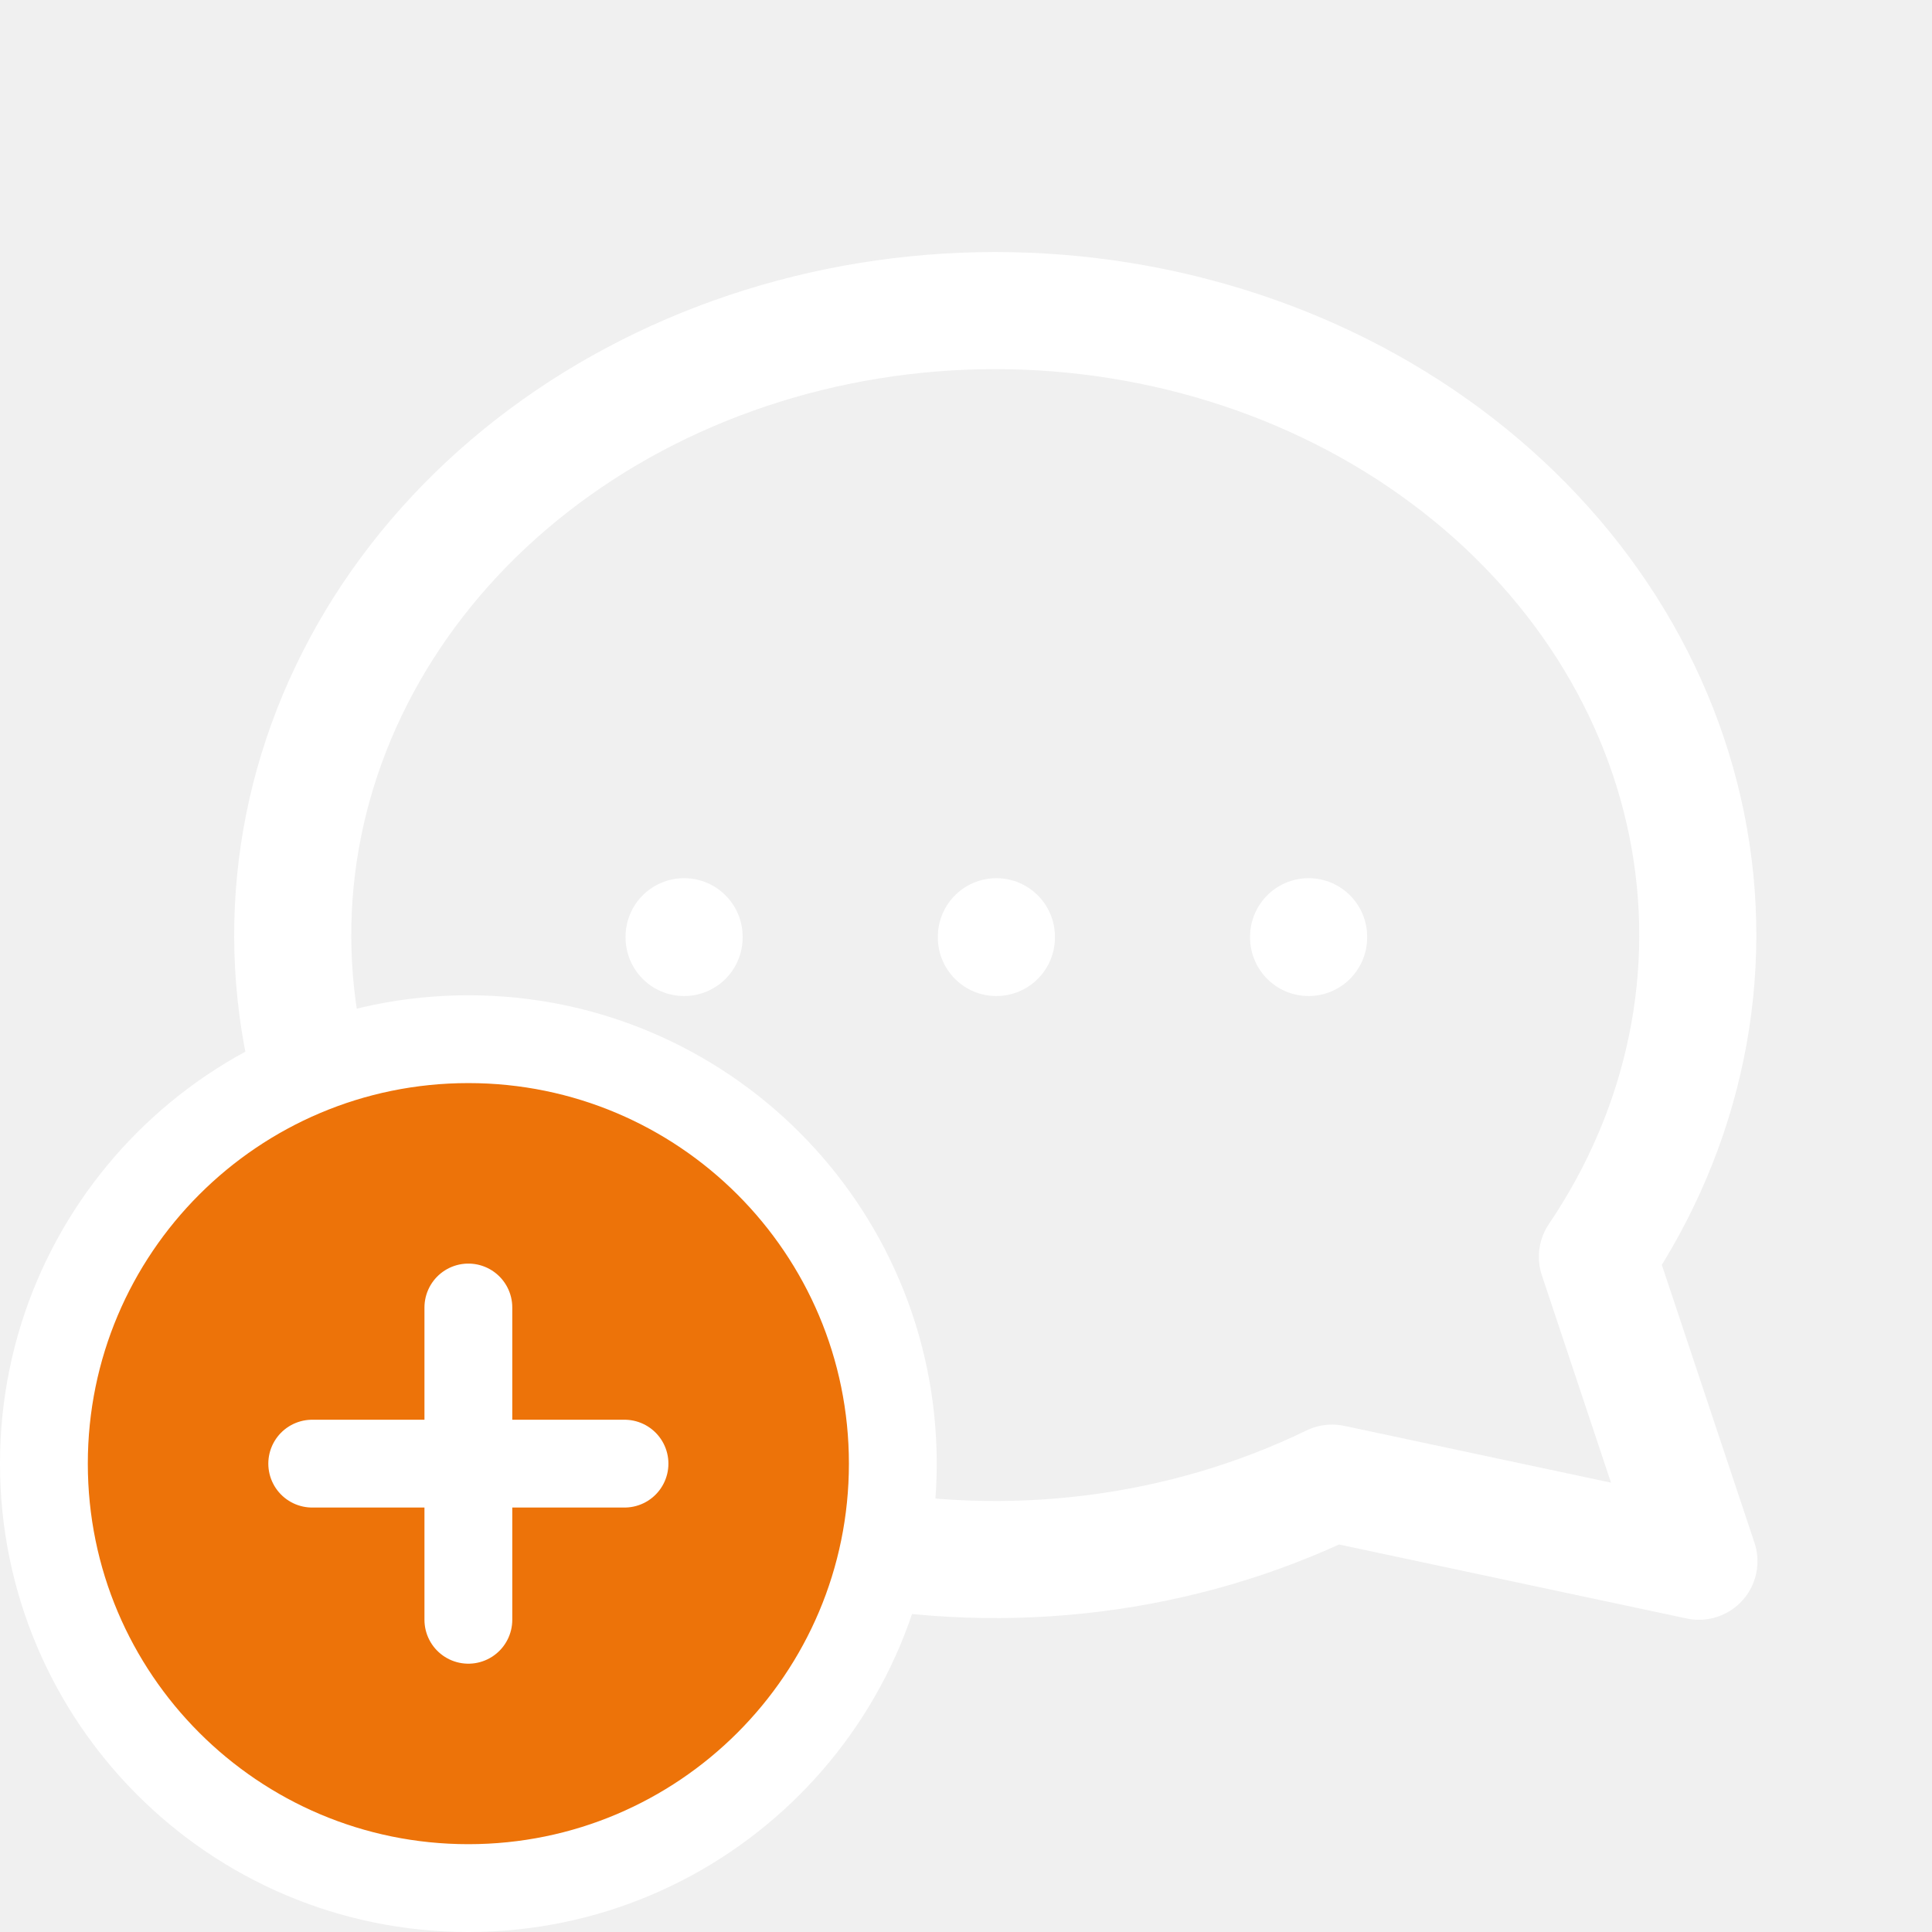
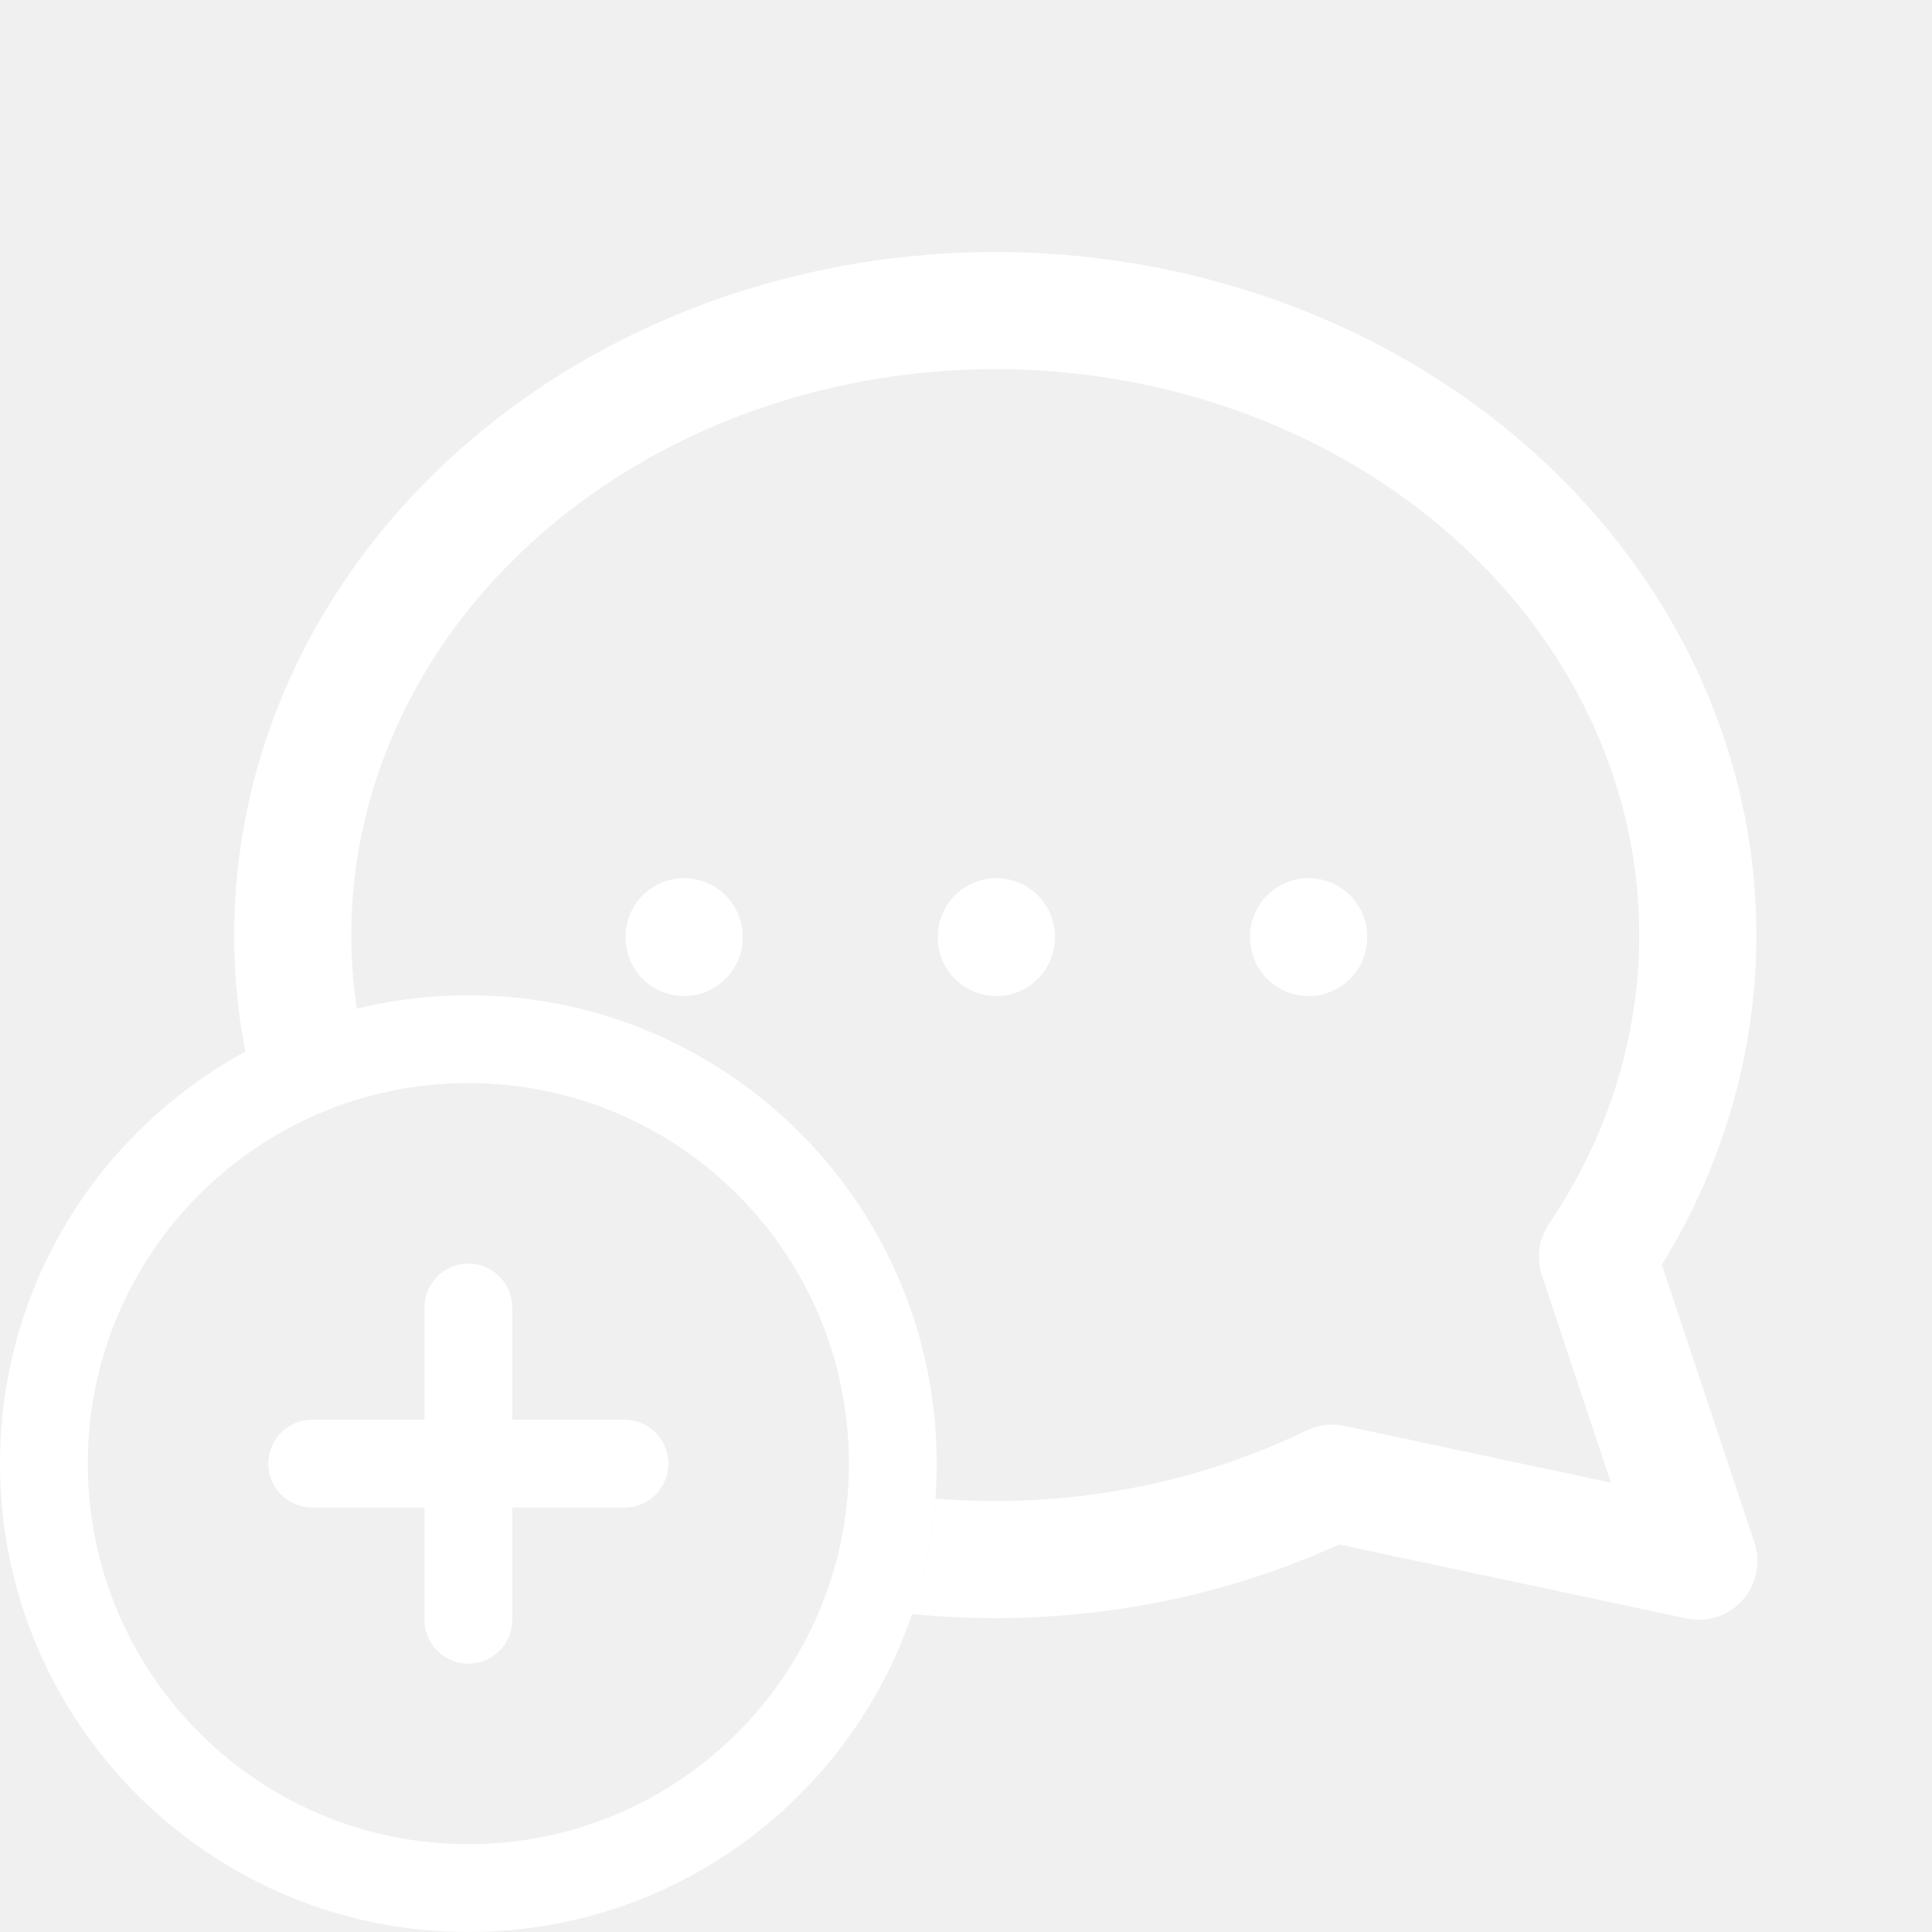
<svg xmlns="http://www.w3.org/2000/svg" width="33" height="33" viewBox="0 0 33 33" fill="none">
-   <path d="M17.019 16V16.013M22.352 16V16.013M11.685 16V16.013M29.019 26.667L27.285 21.467C28.783 19.251 29.325 16.627 28.81 14.083C28.295 11.539 26.759 9.248 24.485 7.635C22.213 6.022 19.358 5.199 16.453 5.316C13.548 5.434 10.79 6.486 8.692 8.275C6.593 10.065 5.297 12.471 5.045 15.047C4.793 17.622 5.601 20.191 7.32 22.276C9.039 24.361 11.551 25.821 14.389 26.383C17.228 26.945 20.2 26.572 22.752 25.333L29.019 26.667Z" stroke="white" stroke-width="2" stroke-linecap="round" stroke-linejoin="round" />
-   <path d="M15.25 25C15.25 29.004 12.004 32.25 8 32.25C3.996 32.25 0.75 29.004 0.75 25C0.75 20.996 3.996 17.75 8 17.75C12.004 17.75 15.25 20.996 15.25 25Z" fill="#ED7309" stroke="white" stroke-width="1.5" stroke-linecap="round" stroke-linejoin="round" />
-   <path d="M5.333 25H8M8 25H10.667M8 25V22.333M8 25V27.667" stroke="white" stroke-width="1.5" stroke-linecap="round" stroke-linejoin="round" />
+   <path fill-rule="evenodd" clip-rule="evenodd" d="M16.494 6.316C19.188 6.206 21.823 6.972 23.907 8.451C25.989 9.928 27.37 12.006 27.83 14.281C28.29 16.554 27.81 18.906 26.457 20.907C26.283 21.164 26.238 21.488 26.337 21.783L27.517 25.325L22.96 24.355C22.742 24.309 22.515 24.337 22.315 24.434C20.376 25.375 18.167 25.776 15.978 25.597C15.928 26.282 15.791 26.943 15.579 27.569C18.077 27.815 20.613 27.408 22.873 26.381L28.811 27.645C29.161 27.719 29.525 27.601 29.764 27.333C30.003 27.066 30.081 26.691 29.967 26.35L28.386 21.605C29.822 19.265 30.328 16.54 29.791 13.885C29.221 11.072 27.528 8.567 25.064 6.819C22.603 5.073 19.529 4.191 16.413 4.317C13.297 4.443 10.321 5.571 8.043 7.515C5.762 9.46 4.329 12.098 4.05 14.949C3.951 15.965 4 16.977 4.191 17.963C4.784 17.642 5.422 17.393 6.094 17.229C5.991 16.541 5.972 15.842 6.041 15.144C6.266 12.845 7.425 10.67 9.341 9.036C11.259 7.4 13.799 6.425 16.494 6.316ZM22.352 15C21.8 15 21.352 15.448 21.352 16V16.013C21.352 16.566 21.8 17.013 22.352 17.013C22.904 17.013 23.352 16.566 23.352 16.013V16C23.352 15.448 22.904 15 22.352 15ZM17.019 15C16.466 15 16.019 15.448 16.019 16V16.013C16.019 16.566 16.466 17.013 17.019 17.013C17.571 17.013 18.019 16.566 18.019 16.013V16C18.019 15.448 17.571 15 17.019 15ZM11.685 15C11.133 15 10.685 15.448 10.685 16V16.013C10.685 16.566 11.133 17.013 11.685 17.013C12.238 17.013 12.685 16.566 12.685 16.013V16C12.685 15.448 12.238 15 11.685 15Z" fill="white" />
+   <path fill-rule="evenodd" clip-rule="evenodd" d="M8 31.5C11.59 31.5 14.5 28.59 14.5 25C14.5 21.41 11.59 18.5 8 18.5C4.41 18.5 1.5 21.41 1.5 25C1.5 28.59 4.41 31.5 8 31.5ZM16 25C16 29.418 12.418 33 8 33C3.582 33 0 29.418 0 25C0 20.582 3.582 17 8 17C12.418 17 16 20.582 16 25Z" fill="white" />
+   <path fill-rule="evenodd" clip-rule="evenodd" d="M8 21.583C8.414 21.583 8.75 21.919 8.75 22.333V24.25H10.667C11.081 24.25 11.417 24.586 11.417 25C11.417 25.414 11.081 25.75 10.667 25.75H8.75V27.667C8.75 28.081 8.414 28.417 8 28.417C7.586 28.417 7.25 28.081 7.25 27.667V25.75H5.333C4.919 25.75 4.583 25.414 4.583 25C4.583 24.586 4.919 24.25 5.333 24.25H7.25V22.333C7.25 21.919 7.586 21.583 8 21.583Z" fill="white" />
</svg>
